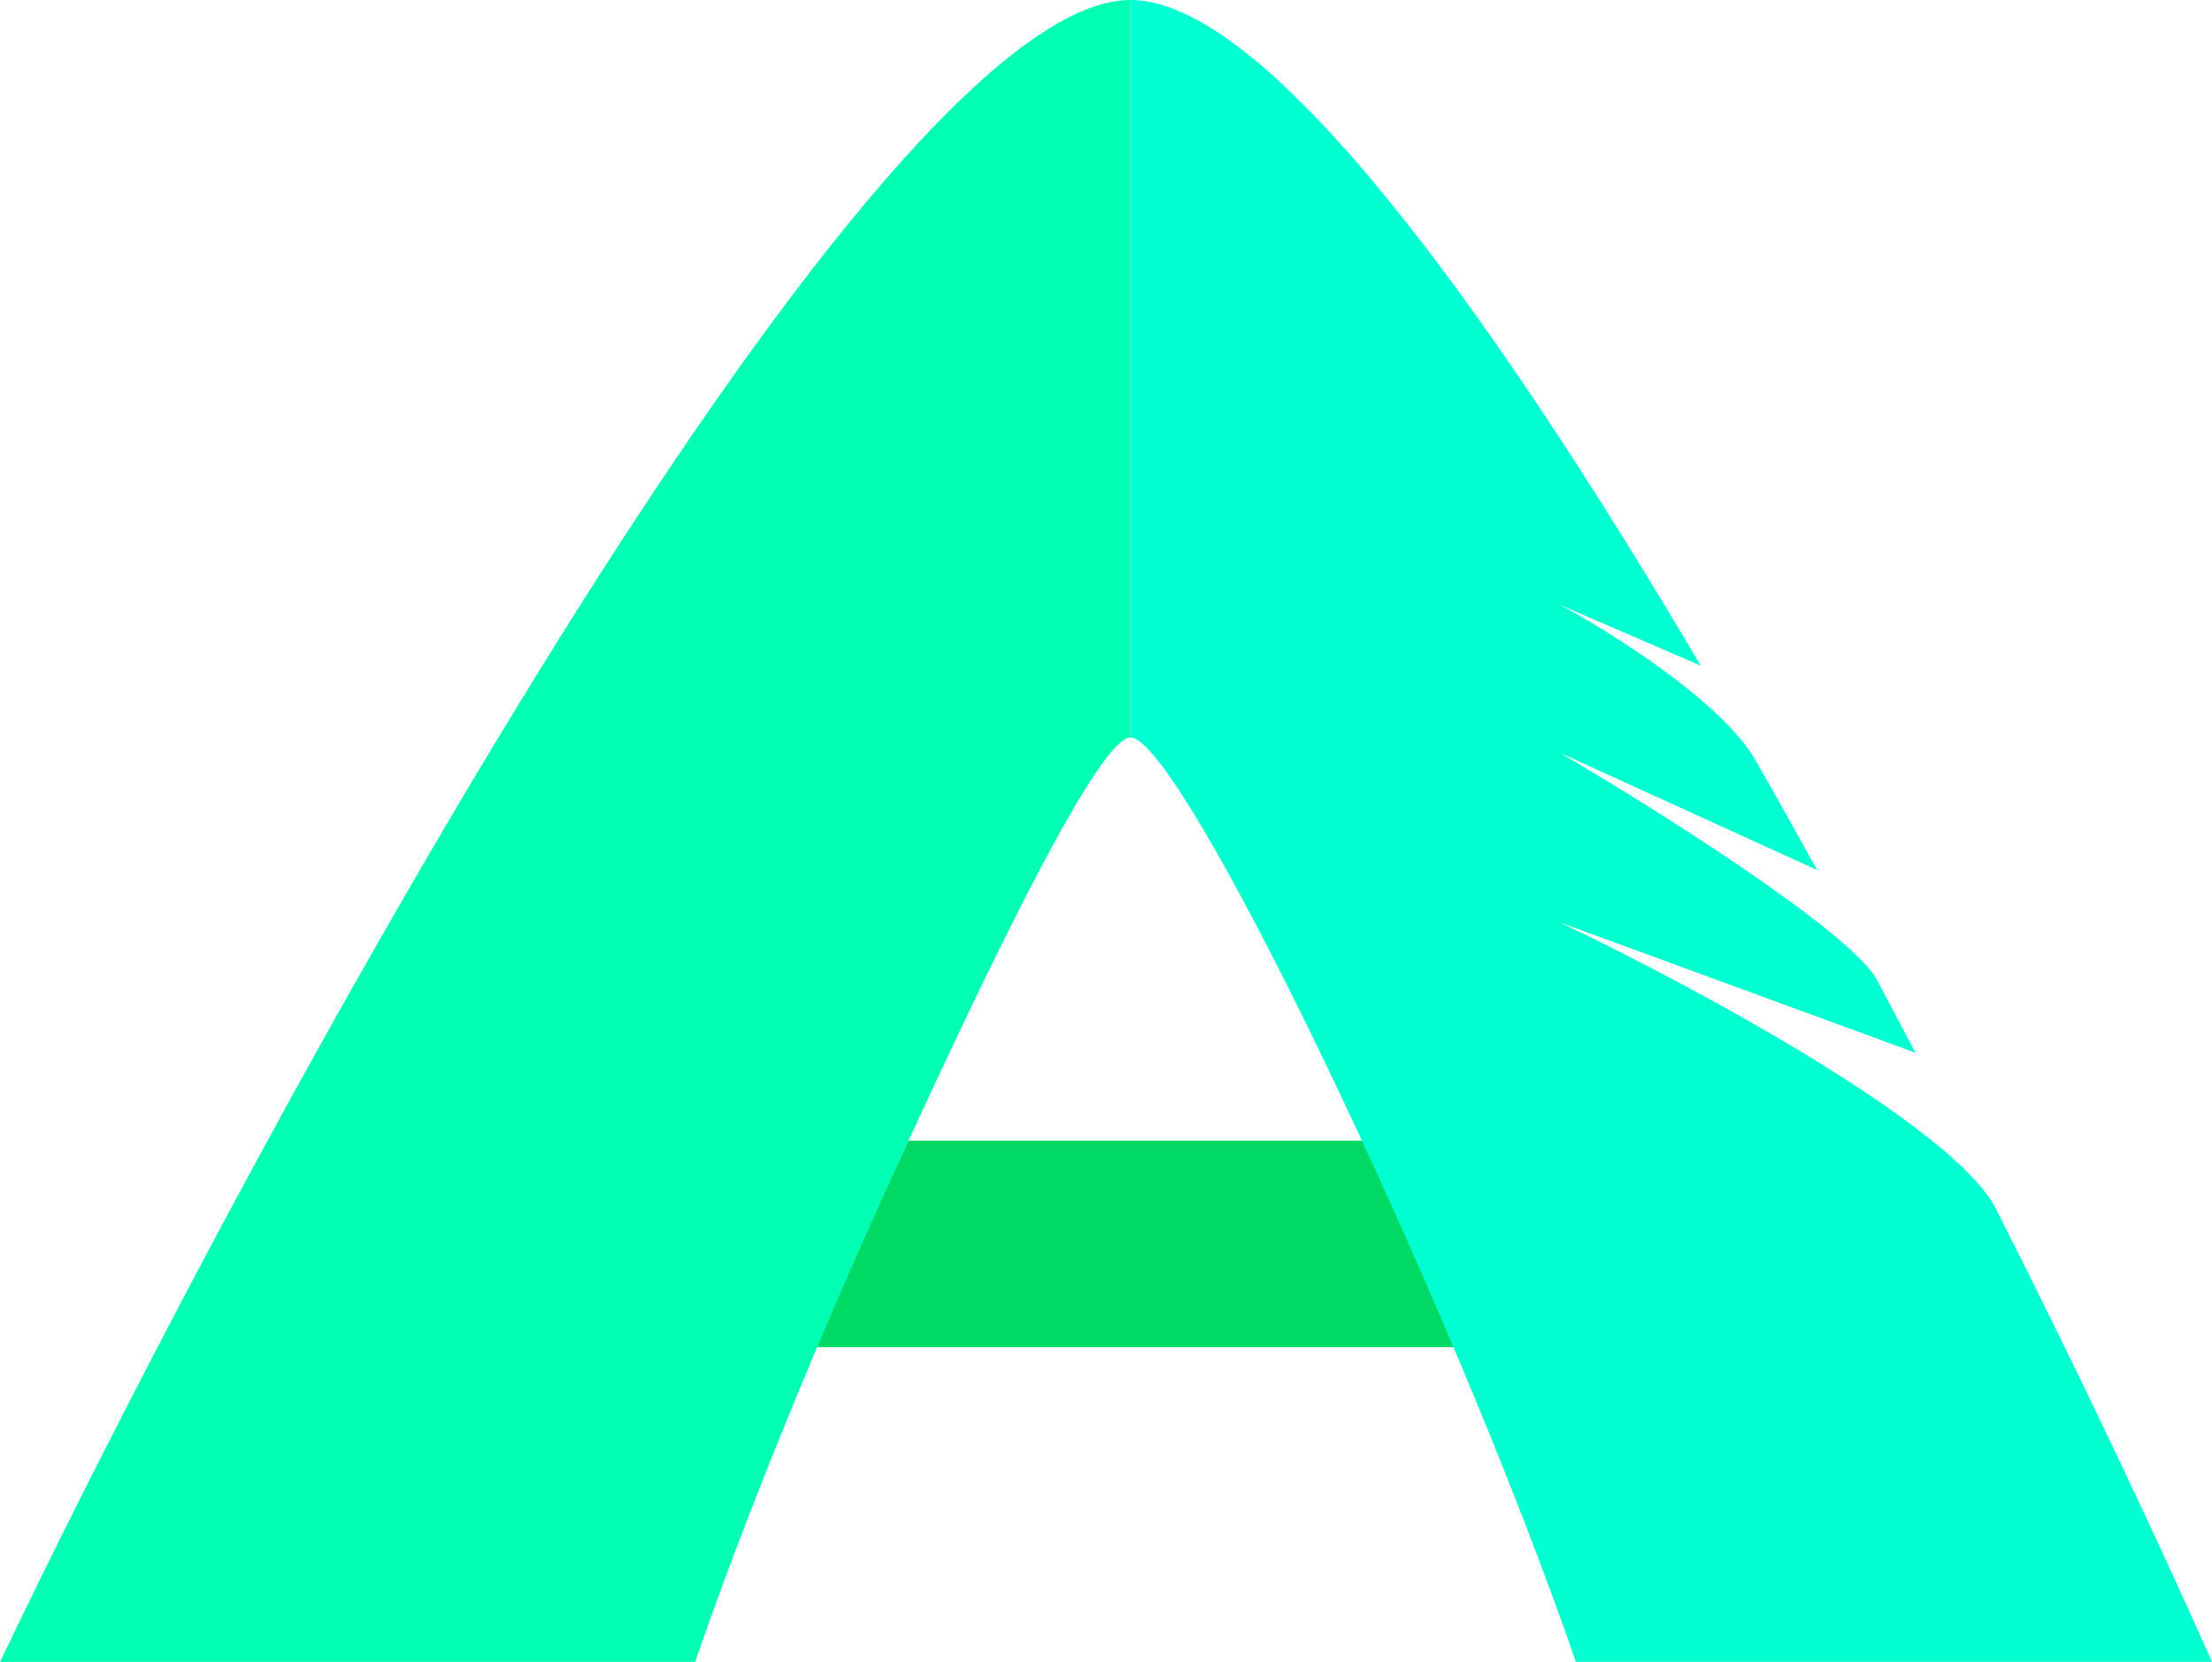
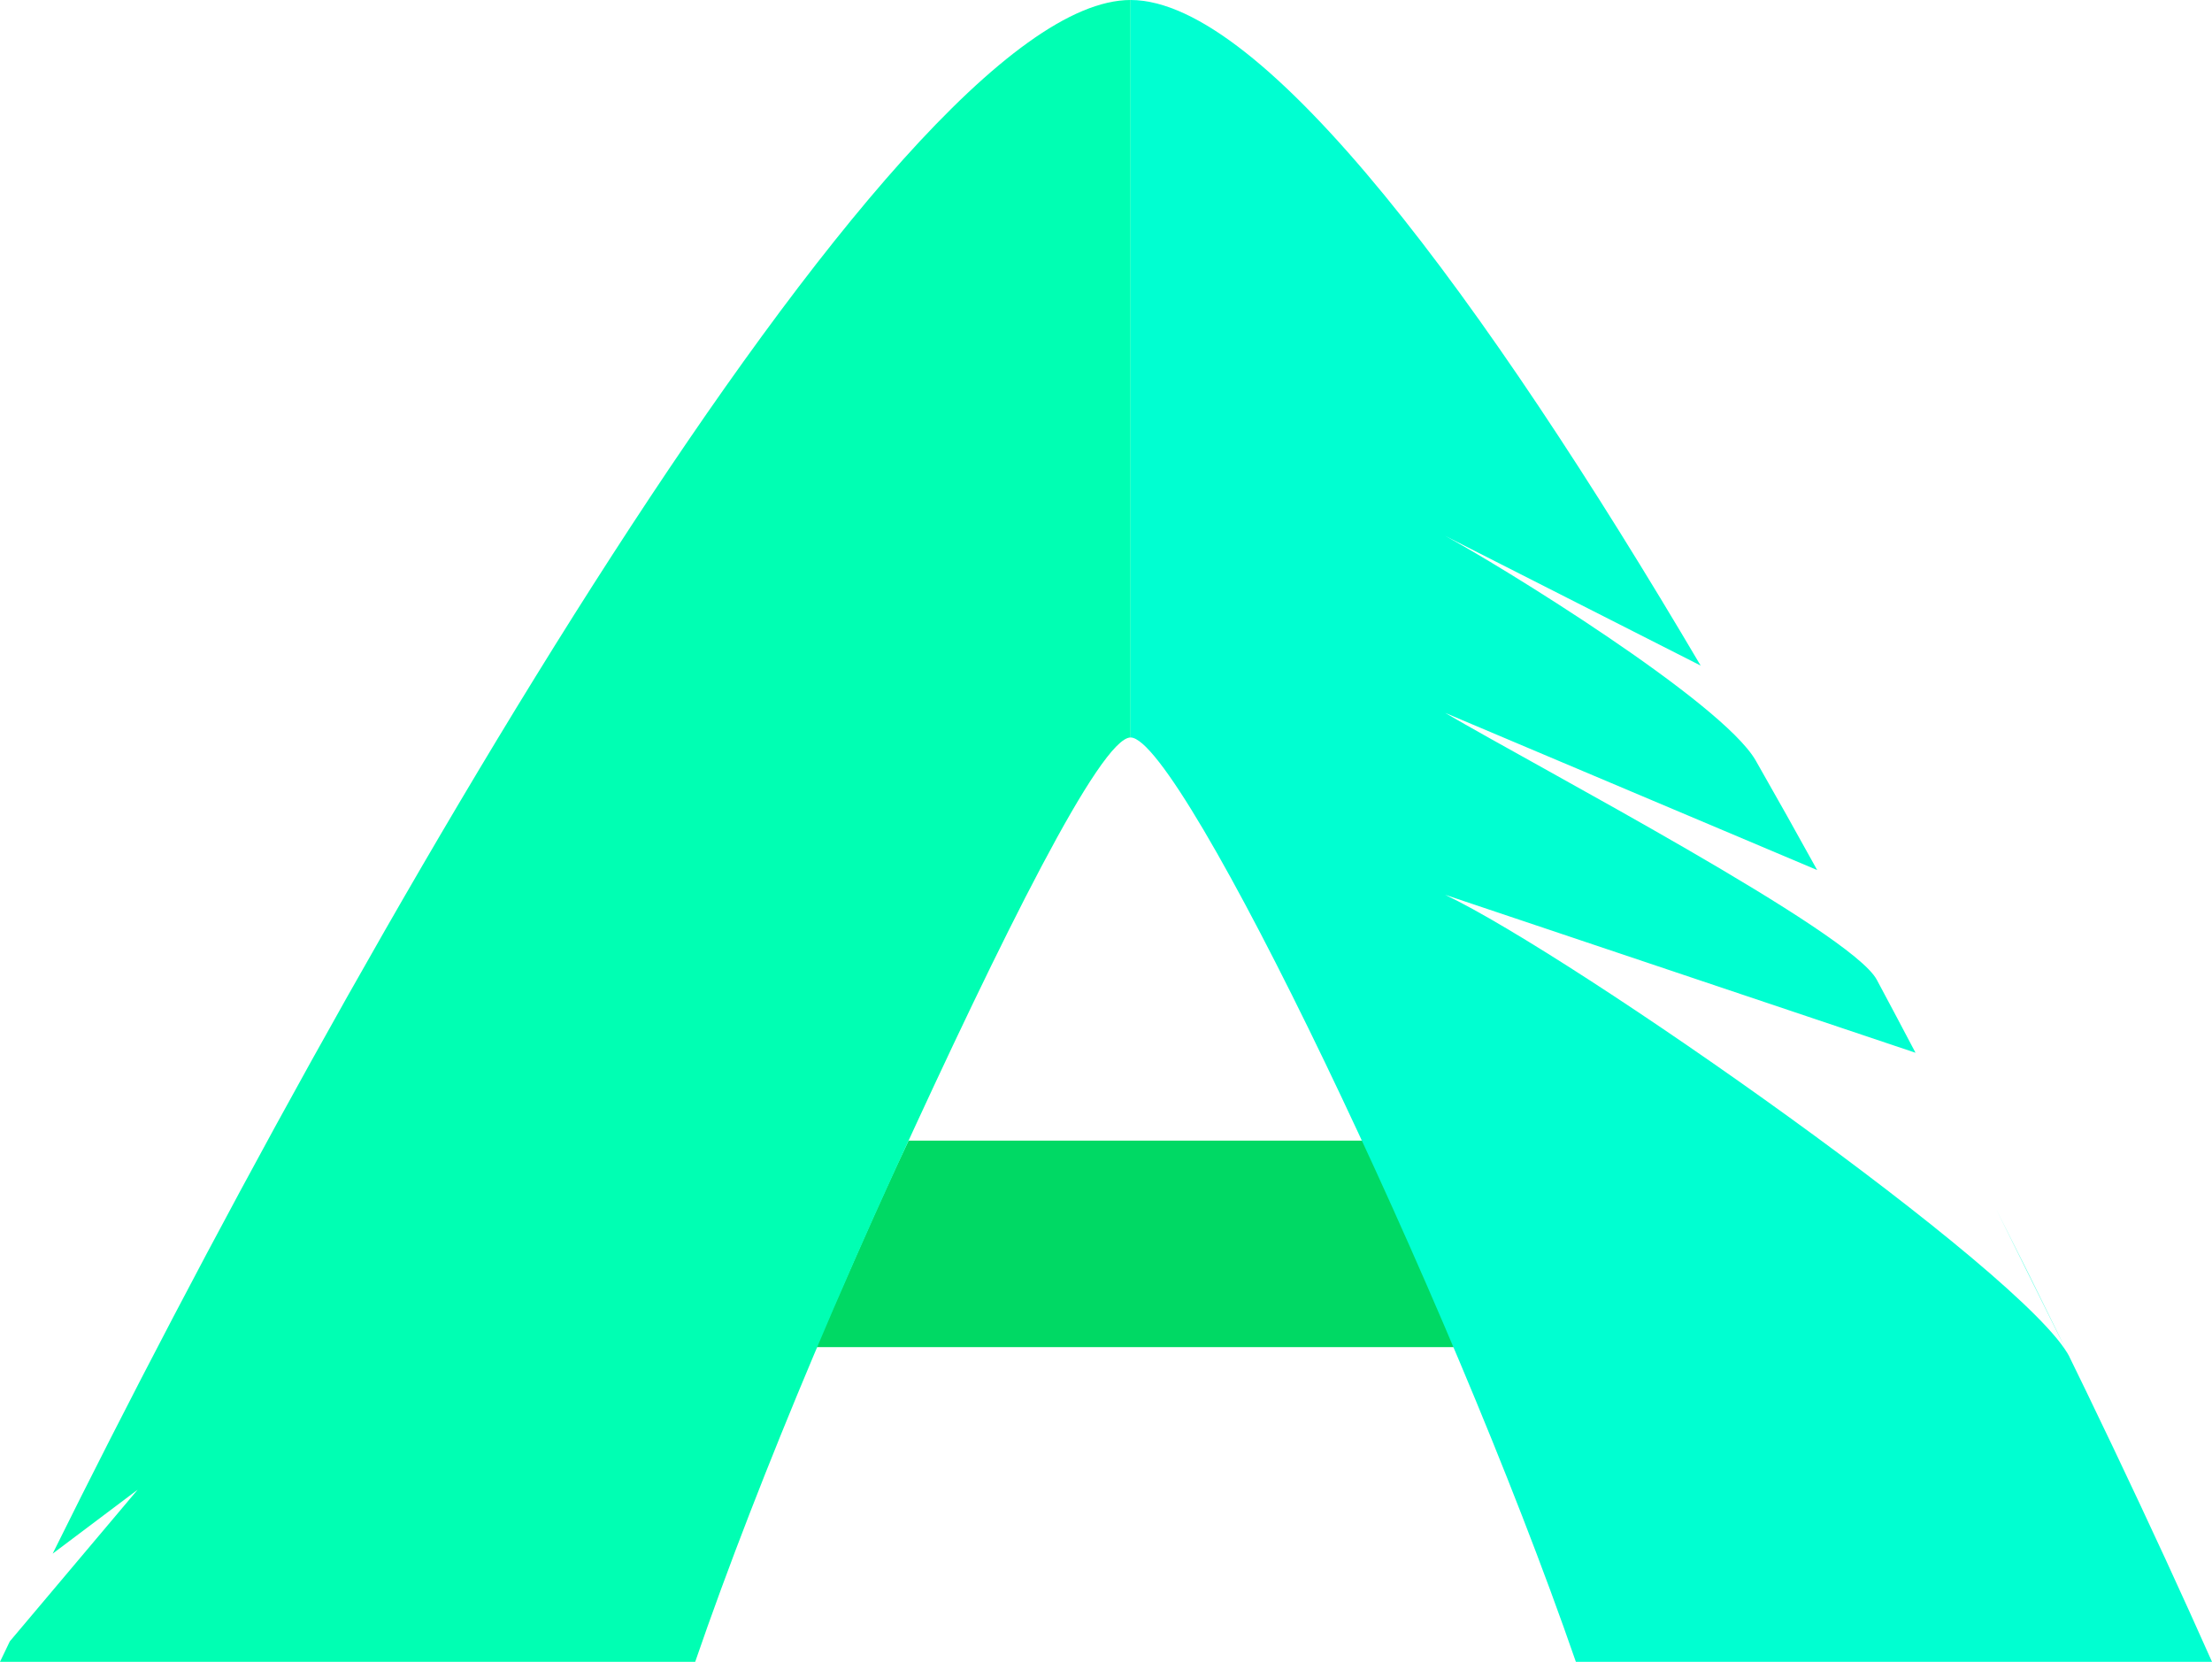
<svg xmlns="http://www.w3.org/2000/svg" width="225" height="169" viewBox="0 0 225 169" fill="none">
  <path d="M138.765 116C141.428 121.547 144.762 129.603 147.432 135.708L148 137H83C85.752 130.781 89.564 121.948 92.419 116H138.765Z" fill="#00D964" />
-   <path fill-rule="evenodd" clip-rule="evenodd" d="M0 169H70.714C74.008 159.414 78.23 148.599 82.774 137.815C85.443 131.483 88.223 125.161 90.992 119.105C101.914 95.212 111.948 75 115 75V0C89.286 0 27.857 110.789 0 169Z" fill="#00FFB3" />
-   <path fill-rule="evenodd" clip-rule="evenodd" d="M115 75C120.176 75 147.353 131.579 160.294 169H225C219.107 155.746 211.537 139.767 203.053 122.99L203.017 122.919C198.663 114.416 171.639 99.967 158.636 93.791L194.843 107.063C193.545 104.593 192.233 102.12 190.909 99.648L190.897 99.626C188.26 94.74 168.301 82.203 158.636 76.537L184.839 88.482C182.788 84.766 180.718 81.074 178.636 77.427C178.618 77.394 178.599 77.361 178.58 77.328C175.12 71.336 163.861 64.285 158.636 61.495L172.988 67.689C150.981 30.384 128.554 0 115 0V75Z" fill="#00FFD1" />
+   <path fill-rule="evenodd" clip-rule="evenodd" d="M70.714 169H0C0.329 168.313 0.662 167.619 1 166.918L14 151.5L5.357 158C35.093 97.904 90.827 0 115 0V75C111.948 75 101.914 95.212 90.992 119.105C88.223 125.161 85.443 131.483 82.774 137.815C78.23 148.599 74.008 159.414 70.714 169Z" fill="#00FFB3" />
+   <path fill-rule="evenodd" clip-rule="evenodd" d="M115 75C120.176 75 147.353 131.579 160.294 169H225C219.107 155.746 211.537 139.767 203.053 122.99L210.5 137.983C206.145 129.48 160.002 97.177 147 91L194.843 107.063C193.545 104.593 192.233 102.12 190.909 99.648L190.897 99.626C188.26 94.74 156.664 78.166 147 72.5L184.839 88.482C182.788 84.766 180.718 81.074 178.636 77.427C178.618 77.394 178.599 77.361 178.58 77.328C175.12 71.336 152.225 57.29 147 54.5L172.988 67.689C150.981 30.384 128.554 0 115 0V75Z" fill="#00FFD1" />
</svg>
